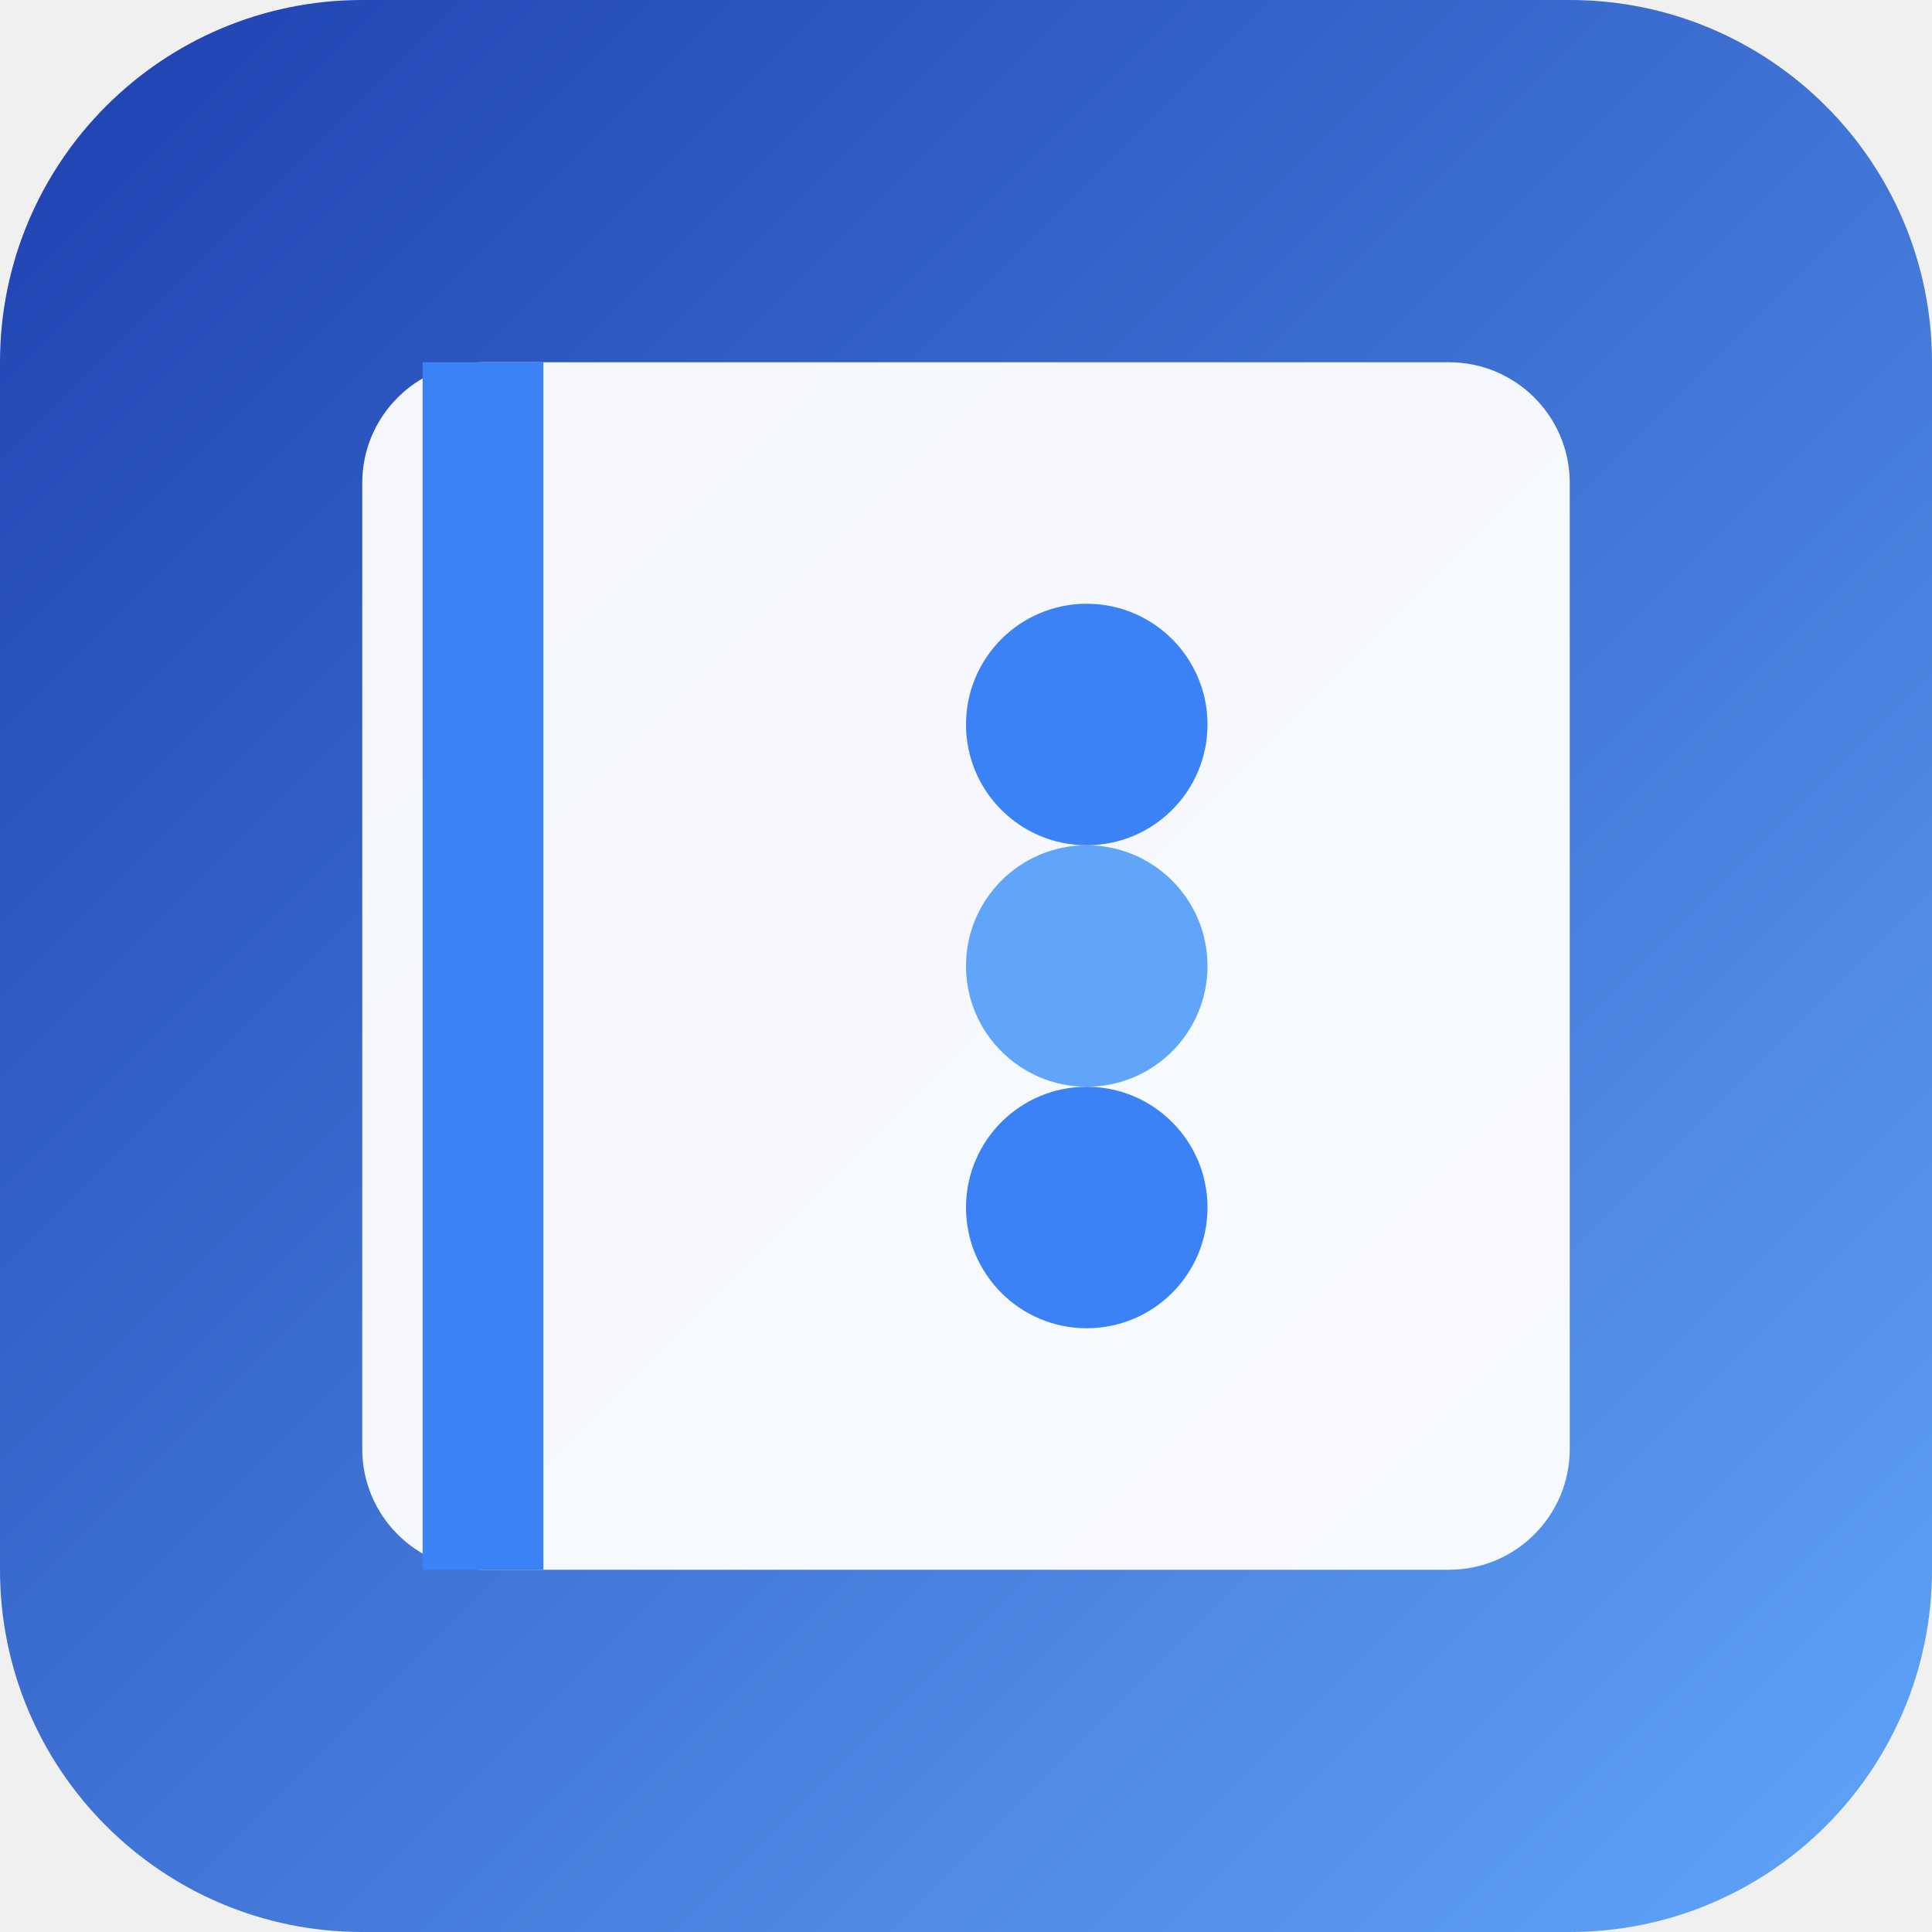
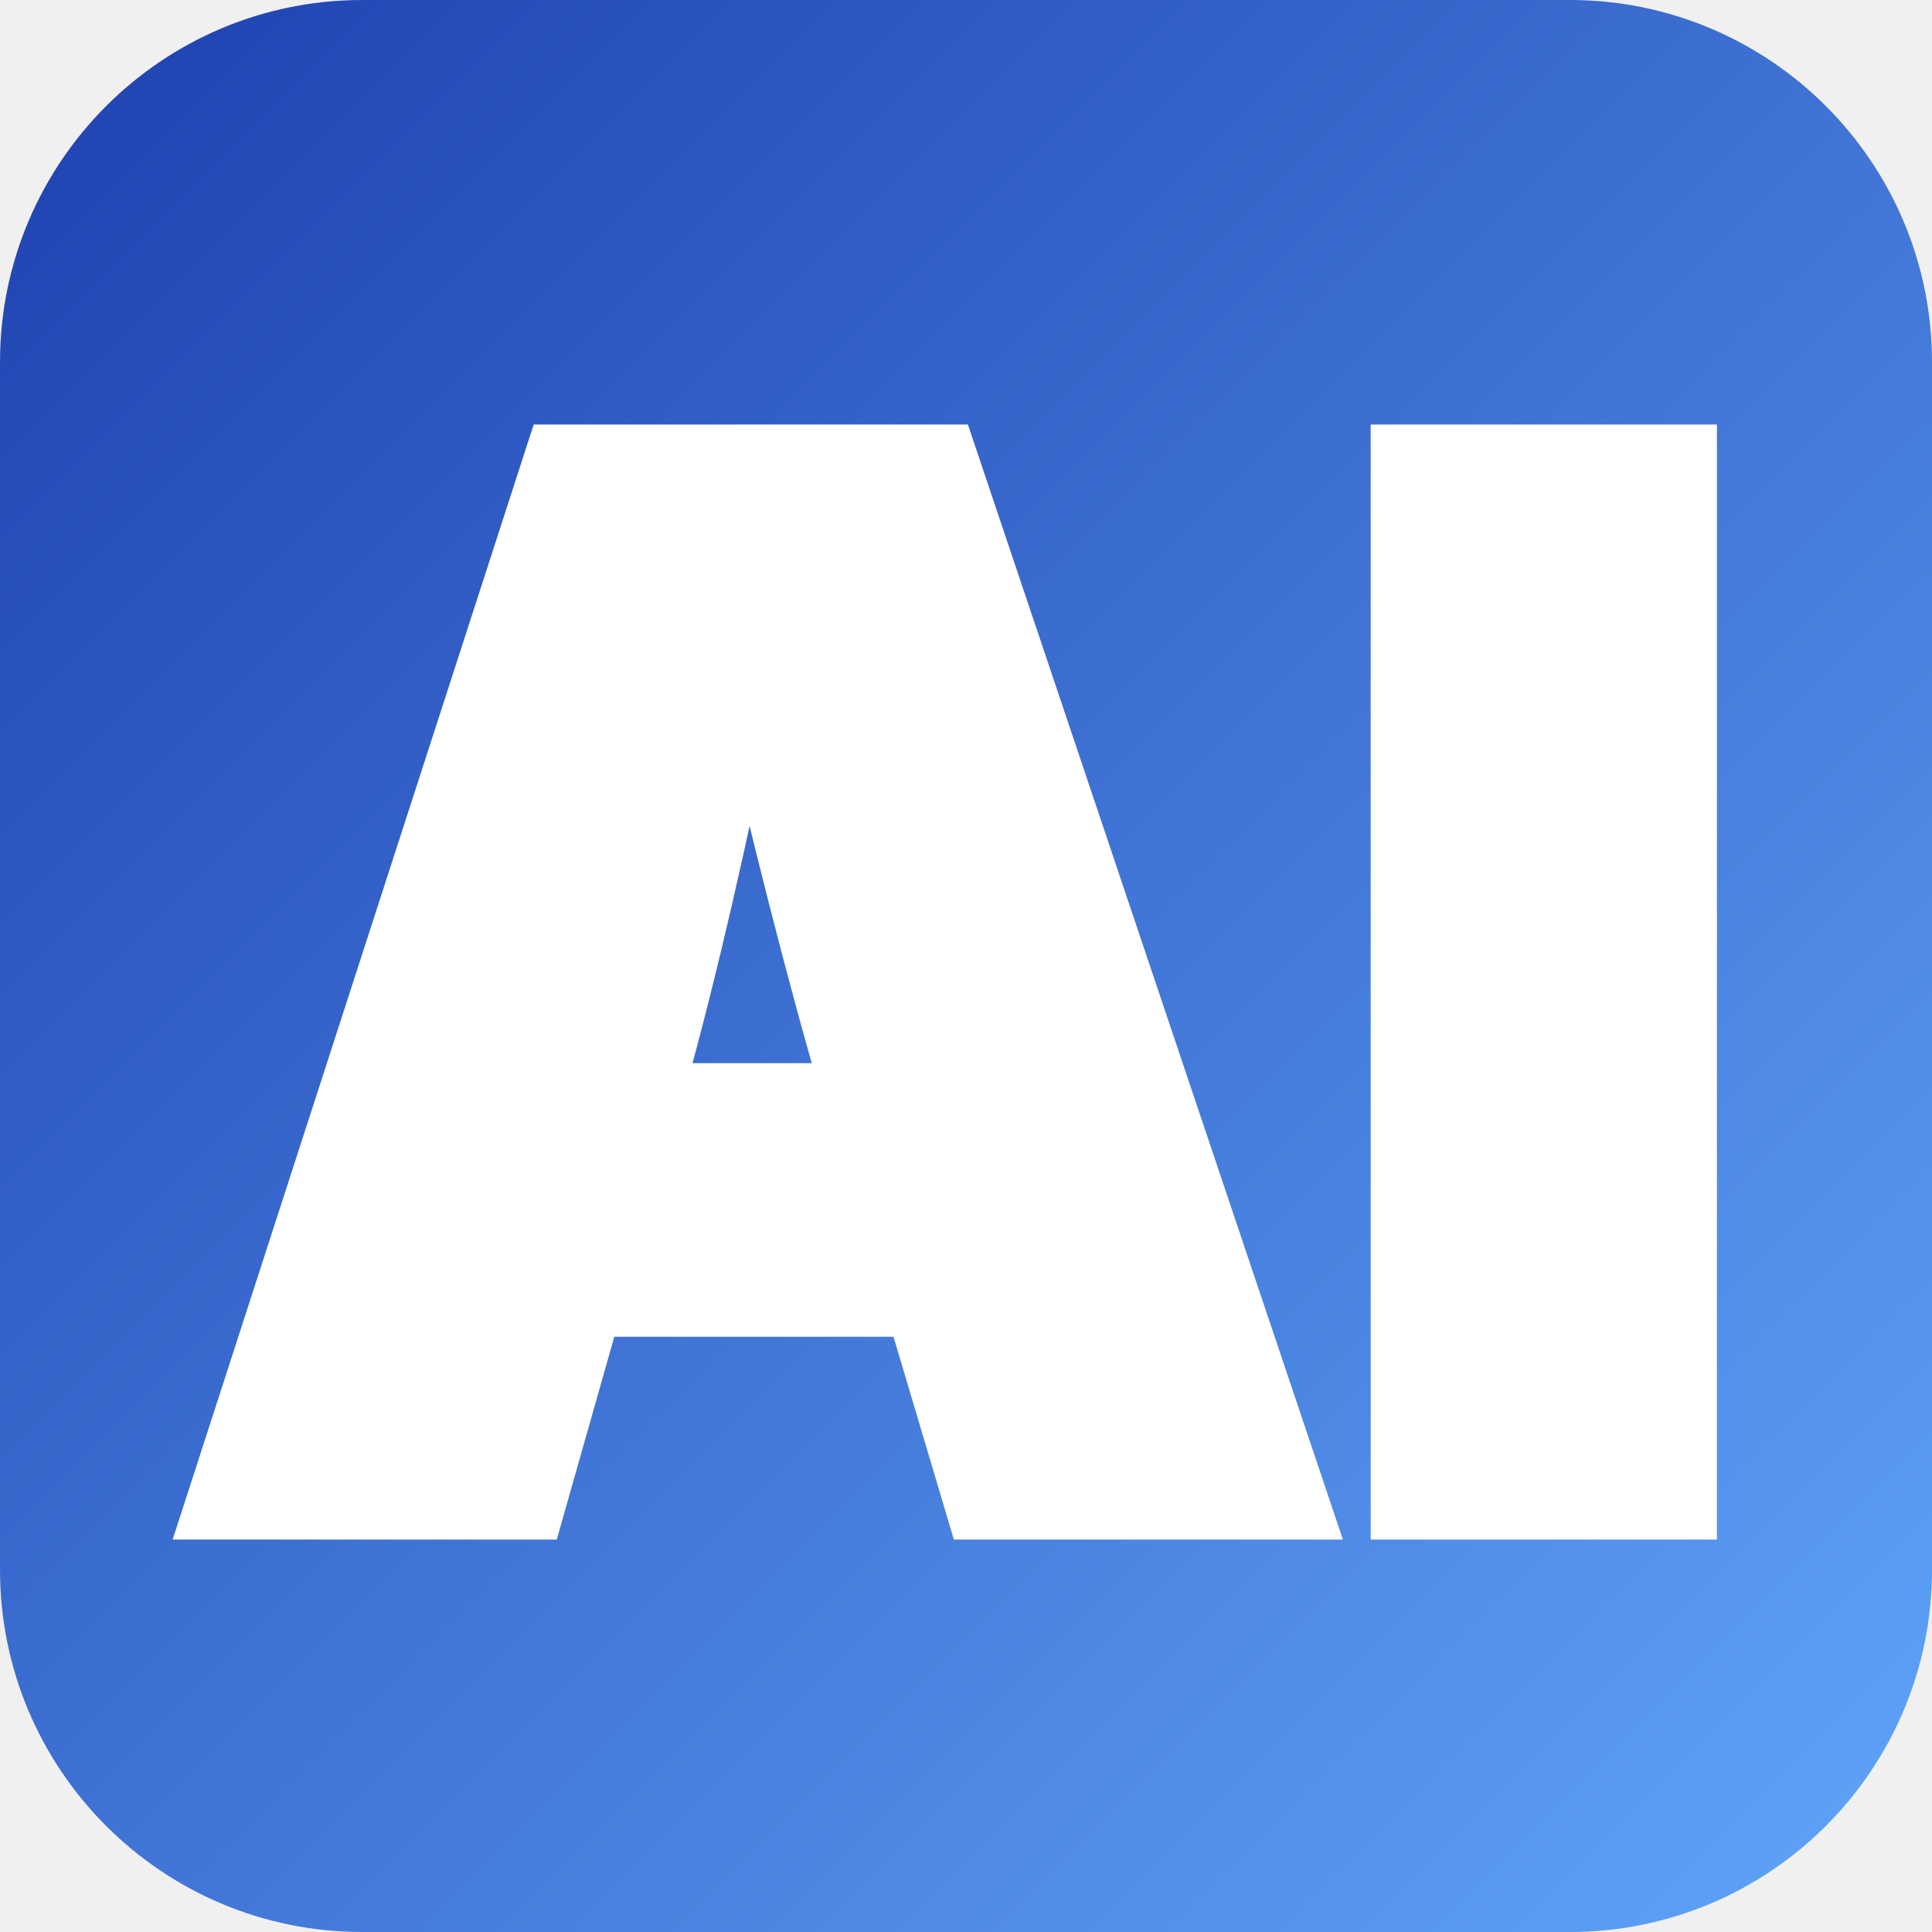
<svg xmlns="http://www.w3.org/2000/svg" width="32" height="32" viewBox="0 0 32 32" fill="none">
  <rect width="32" height="32" rx="6" fill="url(#gradient)" />
  <g transform="translate(16, 16)">
-     <rect x="-10" y="-10" width="20" height="20" rx="2" fill="white" opacity="0.95" />
-     <line x1="-8" y1="-10" x2="-8" y2="10" stroke="#3b82f6" stroke-width="2" />
-     <circle cx="2" cy="-4" r="2" fill="#3b82f6" />
-     <circle cx="2" cy="0" r="2" fill="#60a5fa" />
-     <circle cx="2" cy="4" r="2" fill="#3b82f6" />
+     <text x="-13" y="9" font-family="system-ui, -apple-system, sans-serif" font-size="24" font-weight="900" fill="white" stroke="white" stroke-width="1">AI</text>
  </g>
  <defs>
    <linearGradient id="gradient" x1="0%" y1="0%" x2="100%" y2="100%">
      <stop offset="0%" style="stop-color:#1e40af" />
      <stop offset="100%" style="stop-color:#60a5fa" />
    </linearGradient>
  </defs>
</svg>
